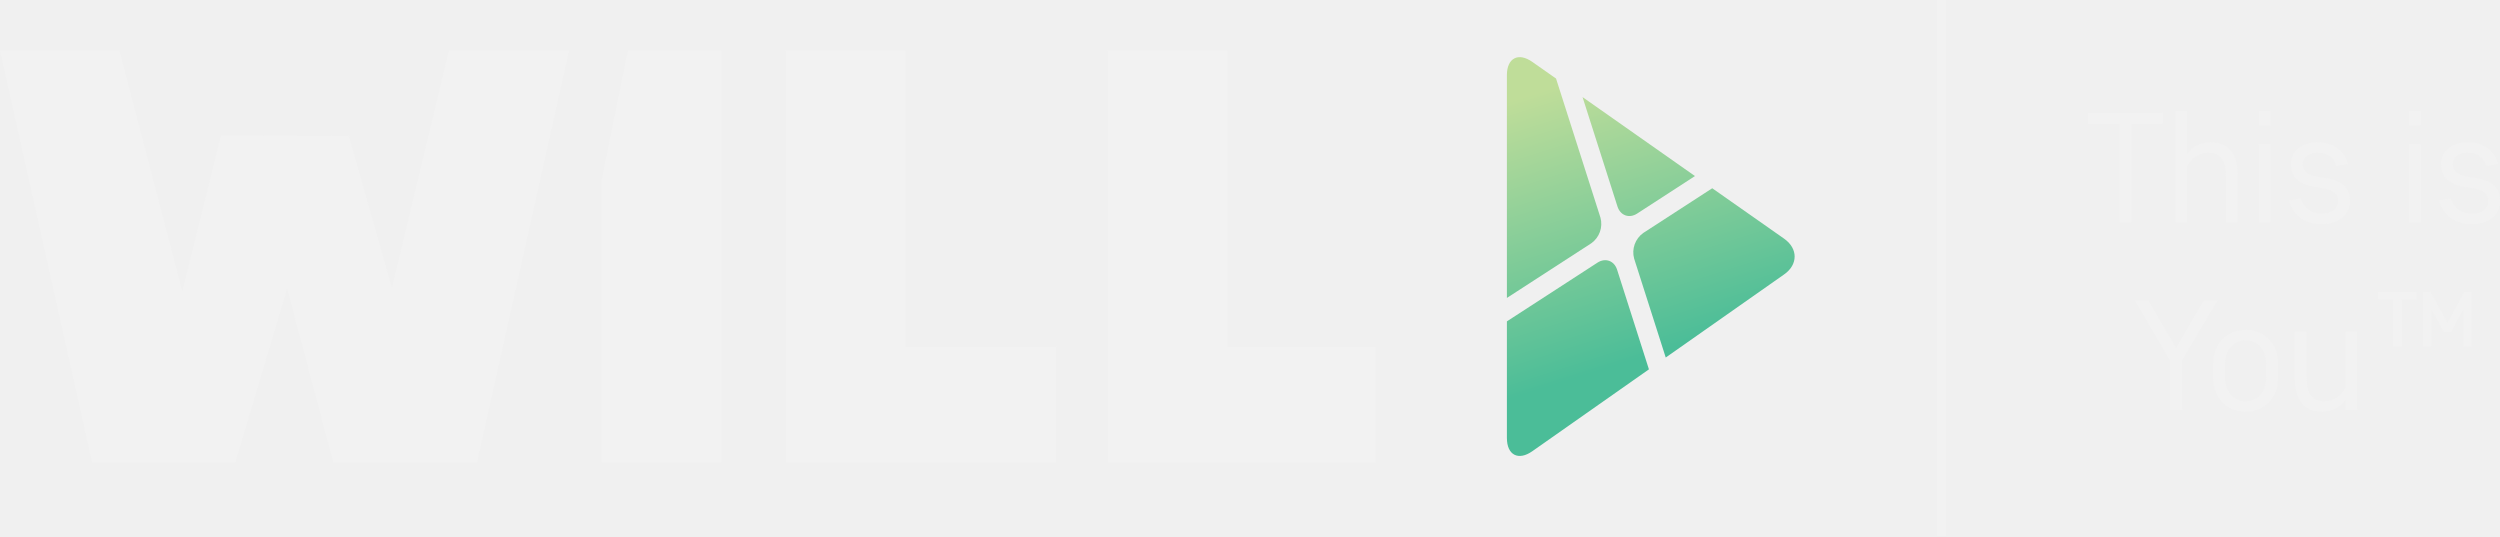
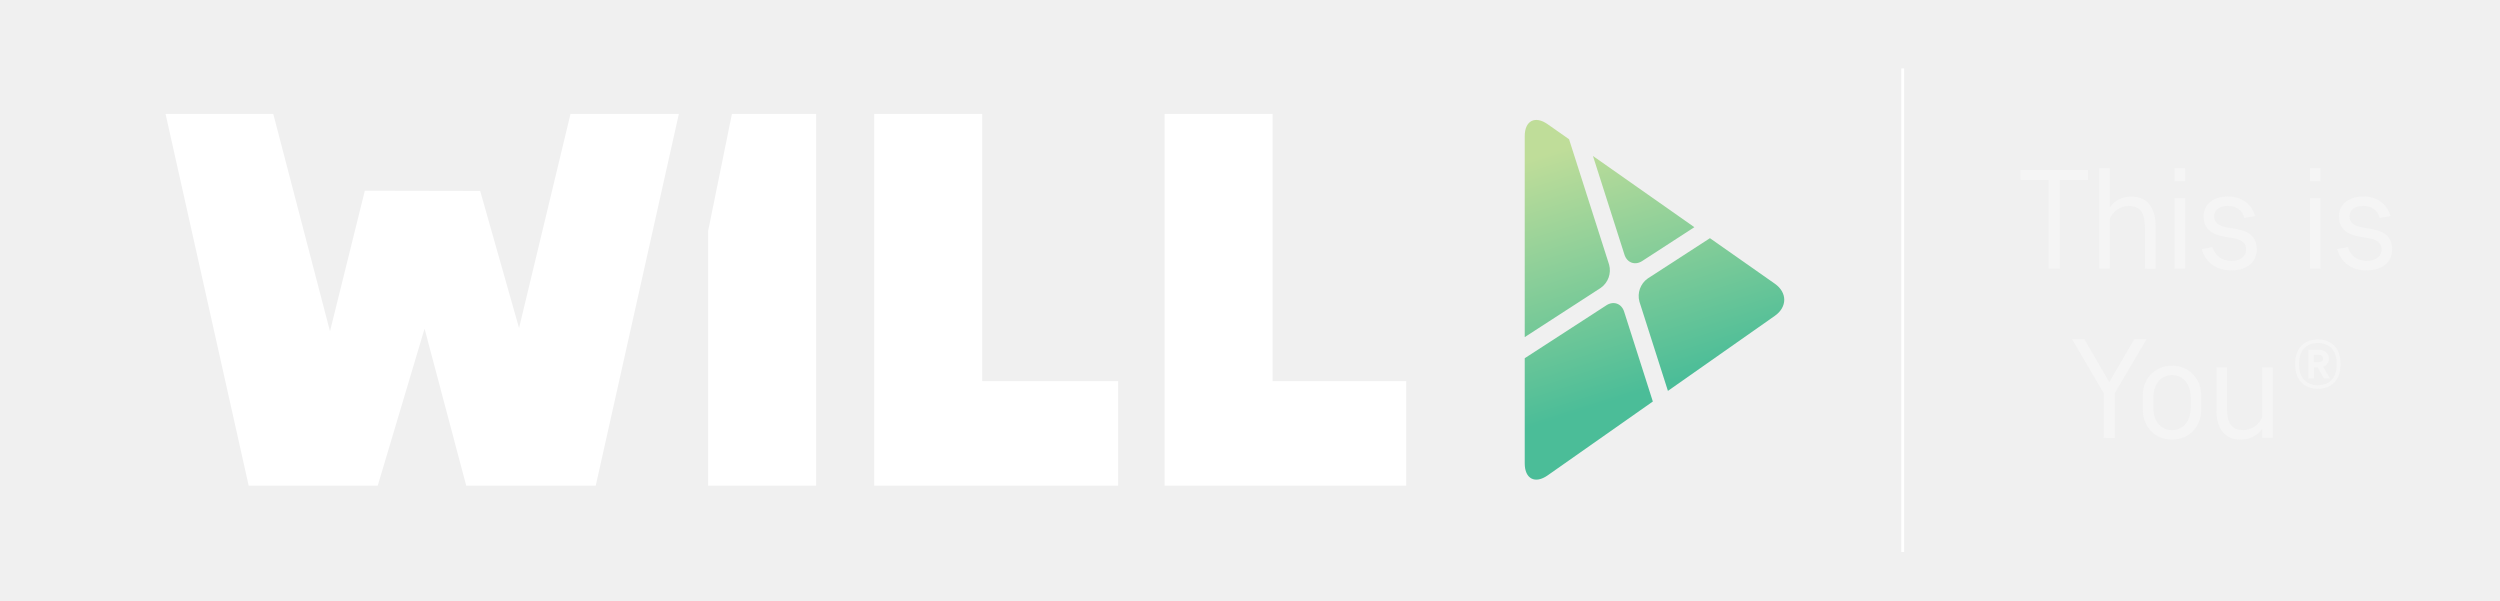
- <svg xmlns="http://www.w3.org/2000/svg" xmlns:xlink="http://www.w3.org/1999/xlink" viewBox="0 0 1599.19 343">
+ <svg xmlns="http://www.w3.org/2000/svg" xmlns:xlink="http://www.w3.org/1999/xlink" viewBox="0 0 1773 426">
  <defs>
-     <linearGradient id="linear-gradient" x1="1034.23" y1="-1317.13" x2="1089.16" y2="-1490.15" gradientTransform="matrix(1, 0, 0, -1, 0, -1274)" gradientUnits="userSpaceOnUse">
+     <linearGradient id="linear-gradient" x1="1151.64" y1="1709.63" x2="1206.57" y2="1882.65" gradientTransform="translate(0 -1618)" gradientUnits="userSpaceOnUse">
      <stop offset="0" stop-color="#bfdd99" />
      <stop offset="1" stop-color="#4bbd98" />
    </linearGradient>
-     <linearGradient id="linear-gradient-2" x1="962.43" y1="-1339.92" x2="1017.36" y2="-1512.94" xlink:href="#linear-gradient" />
-     <linearGradient id="linear-gradient-3" x1="1056.11" y1="-1310.18" x2="1111.04" y2="-1483.2" xlink:href="#linear-gradient" />
-     <linearGradient id="linear-gradient-4" x1="949.16" y1="-1344.14" x2="1004.09" y2="-1517.15" xlink:href="#linear-gradient" />
+     <linearGradient id="linear-gradient-2" x1="1079.84" y1="1732.42" x2="1134.77" y2="1905.44" xlink:href="#linear-gradient" />
+     <linearGradient id="linear-gradient-3" x1="1173.52" y1="1702.68" x2="1228.45" y2="1875.7" xlink:href="#linear-gradient" />
+     <linearGradient id="linear-gradient-4" x1="1066.57" y1="1736.64" x2="1121.5" y2="1909.65" xlink:href="#linear-gradient" />
  </defs>
-   <g id="Layer_2" data-name="Layer 2">
-     <g id="Layer_1-2" data-name="Layer 1">
-       <path d="M1383.49,72.19v7.1h-20v62.9h-7.9V79.3h-20V72.2Z" style="fill:#f2f2f2" />
-       <path d="M1423.89,142.2v-29c0-10.4-3.1-15.5-11.6-15.5a14.89,14.89,0,0,0-13.3,9v35.5h-7.5V71h7.5V98.6c3.2-4.6,8.5-7.6,15.4-7.6,11,0,17,7.8,17,20.6v30.6Z" style="fill:#f2f2f2" />
-       <path d="M1444.89,71h7.5v9.2h-7.5Zm0,21.2h7.5v50h-7.5Z" style="fill:#f2f2f2" />
-       <path d="M1482.59,91c9.9,0,16.9,5.2,19.5,13.9l-7.7,1.3c-1.3-5.2-5.5-8.5-11.7-8.5s-9.7,3-9.7,7.4c0,4.6,3.5,7,9.9,8l4.9.8c11.3,1.8,15.4,6.8,15.4,14.7,0,8.7-6.8,14.8-18,14.8-10.6,0-18.2-5.3-21-15.1l7.6-1.4c2,6.6,7.2,9.8,13.4,9.8,6.6,0,10.5-3.4,10.5-8.1,0-4.9-3.5-7.2-9.9-8.2l-4.9-.8c-11.6-1.9-15.4-7.1-15.4-14.6C1465.49,96.6,1472.39,91,1482.59,91Z" style="fill:#f2f2f2" />
-       <path d="M1540.88,71h7.5v9.2h-7.5Zm0,21.2h7.5v50h-7.5Z" style="fill:#f2f2f2" />
-       <path d="M1578.59,91c9.9,0,16.9,5.2,19.5,13.9l-7.7,1.3c-1.3-5.2-5.5-8.5-11.7-8.5s-9.7,3-9.7,7.4c0,4.6,3.5,7,9.9,8l4.9.8c11.3,1.8,15.4,6.8,15.4,14.7,0,8.7-6.8,14.8-18,14.8-10.6,0-18.2-5.3-21-15.1l7.6-1.4c2,6.6,7.2,9.8,13.4,9.8,6.6,0,10.5-3.4,10.5-8.1,0-4.9-3.5-7.2-9.9-8.2l-4.9-.8c-11.6-1.9-15.4-7.1-15.4-14.6C1561.48,96.6,1568.38,91,1578.59,91Z" style="fill:#f2f2f2" />
-       <path d="M1388,262.2V230.4l-22.4-38.2h8.7l17.7,30.4,17.7-30.4h8.7l-22.5,38.2v31.8Z" style="fill:#f2f2f2" />
-       <path d="M1415.79,232c0-11.5,8.3-21,20.7-21s20.7,9.5,20.7,21v10.4c0,11.5-8.3,21-20.7,21s-20.7-9.5-20.7-21Zm33.9,1.4c0-9.9-5.7-15.7-13.2-15.7s-13.2,5.8-13.2,15.7V241c0,9.9,5.7,15.7,13.2,15.7s13.2-5.8,13.2-15.7Z" style="fill:#f2f2f2" />
-       <path d="M1475.49,212.2v29c0,10.4,3.1,15.5,11.6,15.5a14.89,14.89,0,0,0,13.3-9V212.2h7.5v50h-7.5v-6.4c-3.2,4.6-8.5,7.6-15.4,7.6-11,0-17-7.8-17-20.6V212.2Z" style="fill:#f2f2f2" />
-       <polygon points="287.19 32.29 250.7 184.13 223.13 86.91 141.33 86.75 116.62 186.45 76.39 32.29 0 32.29 58.95 295.92 150.48 295.92 183.69 184.6 213.23 295.92 305.09 295.92 364.04 32.29 287.19 32.29" style="fill:#f2f2f2" />
-       <polygon points="502.56 32.29 502.56 295.92 675.58 295.92 675.58 221.78 579.15 221.78 579.15 32.29 502.56 32.29" style="fill:#f2f2f2" />
-       <polygon points="708.53 32.29 708.53 295.92 879.89 295.92 879.89 221.78 785.12 221.78 785.12 32.29 708.53 32.29" style="fill:#f2f2f2" />
-       <polygon points="401.67 32.29 384.78 115.37 384.78 295.92 461.37 295.92 461.37 32.29 401.67 32.29" style="fill:#f2f2f2" />
-       <path d="M1047.23,136.62l37-24L1012.31,62.1l22.35,70C1036.52,137.88,1042.16,139.9,1047.23,136.62Z" style="fill:url(#linear-gradient)" />
-       <path d="M1017.9,155.62a15.2,15.2,0,0,0,5.87-16.43L995.36,50.24,980.18,39.59c-8.94-6.28-16.25-2.48-16.25,8.45V190.58Z" style="fill:url(#linear-gradient-2)" />
-       <path d="M1141.28,152.69l-46-32.27L1051.19,149a15.2,15.2,0,0,0-5.87,16.43l20.21,63.27,75.77-53.19C1150.22,169.25,1150.22,159,1141.28,152.69Z" style="fill:url(#linear-gradient-3)" />
-       <path d="M1034.41,172.5c-1.84-5.75-7.51-7.77-12.55-4.49l-57.93,37.55v74.62c0,10.92,7.32,14.73,16.26,8.45l74.59-52.37Z" style="fill:url(#linear-gradient-4)" />
-       <path d="M1521.23,186.68h24.6v4.85h-9.6v30.15h-5.4V191.53h-9.6Z" style="fill:#f2f2f2" />
-       <path d="M1555.48,198v23.65h-5.4v-35h4.65l10.85,19.9,10.85-19.9h4.65v35h-5.4V198l-7.85,14.45h-4.5Z" style="fill:#f2f2f2" />
-       <line x1="1241.99" x2="1241.99" y2="343" style="fill:none;stroke:#f2f2f2;stroke-miterlimit:10;stroke-width:6px" />
-     </g>
+   <g id="dark">
+     <polygon points="404.6 80.79 368.11 232.63 340.54 135.41 258.74 135.25 234.03 234.95 193.8 80.79 117.41 80.79 176.36 344.42 267.89 344.42 301.1 233.1 330.64 344.42 422.5 344.42 481.45 80.79 404.6 80.79" style="fill:#fff" />
+     <polygon points="619.97 80.79 619.97 344.42 792.99 344.42 792.99 270.28 696.56 270.28 696.56 80.79 619.97 80.79" style="fill:#fff" />
+     <polygon points="825.94 80.79 825.94 344.42 997.3 344.42 997.3 270.28 902.53 270.28 902.53 80.79 825.94 80.79" style="fill:#fff" />
+     <polygon points="519.08 80.79 502.19 163.87 502.19 344.42 578.78 344.42 578.78 80.79 519.08 80.79" style="fill:#fff" />
+     <path d="M1164.64,185.12l37-24-71.92-50.51,22.35,70C1153.93,186.38,1159.57,188.4,1164.64,185.12Z" style="fill:url(#linear-gradient)" />
+     <path d="M1135.31,204.12a15.2,15.2,0,0,0,5.87-16.43l-28.41-88.95-15.18-10.65c-8.93-6.28-16.25-2.48-16.25,8.45V239.08Z" style="fill:url(#linear-gradient-2)" />
+     <path d="M1258.69,201.19l-46-32.27-44.13,28.59a15.19,15.19,0,0,0-5.87,16.43l20.2,63.28,75.78-53.2C1267.63,217.75,1267.63,207.46,1258.69,201.19Z" style="fill:url(#linear-gradient-3)" />
+     <path d="M1151.82,221c-1.83-5.75-7.51-7.77-12.55-4.49l-57.93,37.54v74.62c0,10.93,7.32,14.74,16.26,8.46l74.59-52.38Z" style="fill:url(#linear-gradient-4)" />
+     <line x1="1349.4" y1="48.5" x2="1349.4" y2="391.5" style="fill:#fff;stroke:#fff;stroke-miterlimit:10;stroke-width:2px" />
+     <path d="M1480.79,120.55v7.1h-20v62.9h-7.9v-62.9h-20v-7.1Z" style="fill:#f5f5f5" />
+     <path d="M1521.19,190.55v-29c0-10.4-3.1-15.5-11.6-15.5a14.89,14.89,0,0,0-13.3,9v35.5h-7.5v-71.2h7.5V147c3.2-4.6,8.5-7.6,15.4-7.6,11,0,17,7.8,17,20.6v30.6Z" style="fill:#f5f5f5" />
+     <path d="M1542.19,119.35h7.5v9.2h-7.5Zm0,21.2h7.5v50h-7.5Z" style="fill:#f5f5f5" />
+     <path d="M1579.89,139.35c9.9,0,16.9,5.2,19.5,13.9l-7.7,1.3c-1.3-5.2-5.5-8.5-11.7-8.5s-9.7,3-9.7,7.4c0,4.6,3.5,7,9.9,8l4.9.8c11.3,1.8,15.4,6.8,15.4,14.7,0,8.7-6.8,14.8-18,14.8-10.6,0-18.2-5.3-21-15.1l7.6-1.4c2,6.6,7.2,9.8,13.4,9.8,6.6,0,10.5-3.4,10.5-8.1,0-4.9-3.5-7.2-9.9-8.2l-4.9-.8c-11.6-1.9-15.4-7.1-15.4-14.6C1562.79,145,1569.69,139.35,1579.89,139.35Z" style="fill:#f5f5f5" />
+     <path d="M1638.19,119.35h7.5v9.2h-7.5Zm0,21.2h7.5v50h-7.5Z" style="fill:#f5f5f5" />
+     <path d="M1675.89,139.35c9.9,0,16.9,5.2,19.5,13.9l-7.7,1.3c-1.3-5.2-5.5-8.5-11.7-8.5s-9.7,3-9.7,7.4c0,4.6,3.5,7,9.9,8l4.9.8c11.3,1.8,15.4,6.8,15.4,14.7,0,8.7-6.8,14.8-18,14.8-10.6,0-18.2-5.3-21-15.1l7.6-1.4c2,6.6,7.2,9.8,13.4,9.8,6.6,0,10.5-3.4,10.5-8.1,0-4.9-3.5-7.2-9.9-8.2l-4.9-.8c-11.6-1.9-15.4-7.1-15.4-14.6C1658.79,145,1665.69,139.35,1675.89,139.35Z" style="fill:#f5f5f5" />
+     <path d="M1491.9,310.55v-31.8l-22.41-38.2h8.7L1495.9,271l17.7-30.4h8.7l-22.5,38.2v31.8Z" style="fill:#f5f5f5" />
+     <path d="M1519.69,280.35c0-11.5,8.31-21,20.71-21s20.7,9.5,20.7,21v10.4c0,11.5-8.3,21-20.7,21s-20.71-9.5-20.71-21Zm33.91,1.4c0-9.9-5.7-15.7-13.2-15.7s-13.21,5.8-13.21,15.7v7.6c0,9.9,5.71,15.7,13.21,15.7s13.2-5.8,13.2-15.7Z" style="fill:#f5f5f5" />
+     <path d="M1579.39,260.55v29c0,10.4,3.11,15.5,11.61,15.5a14.89,14.89,0,0,0,13.3-9v-35.5h7.5v50h-7.5v-6.4c-3.2,4.6-8.5,7.6-15.4,7.6-11,0-17-7.8-17-20.6v-30.6Z" style="fill:#f5f5f5" />
+     <path d="M1627.79,259.2v-1.93c0-10.35,6.57-16.54,16-16.54s16.05,6.19,16.05,16.54v1.93c0,10.35-6.58,16.53-16.05,16.53S1627.79,269.55,1627.79,259.2Zm2.71-1.55v1.16c0,8.95,5,14.41,13.34,14.41s13.34-5.46,13.34-14.41v-1.16c0-8.94-5-14.4-13.34-14.4S1630.5,248.71,1630.5,257.65Zm13.24,2.86h-2.66v7.83H1637V248.13h8c3.14,0,6.62,2.08,6.62,6.24a5.89,5.89,0,0,1-4.06,5.7l4.79,8.27h-4.26Zm.48-3.68c2,0,3.29-.87,3.29-2.56s-1.26-2.61-3.29-2.61H1641v5.17Z" style="fill:#f5f5f5" />
  </g>
</svg>
